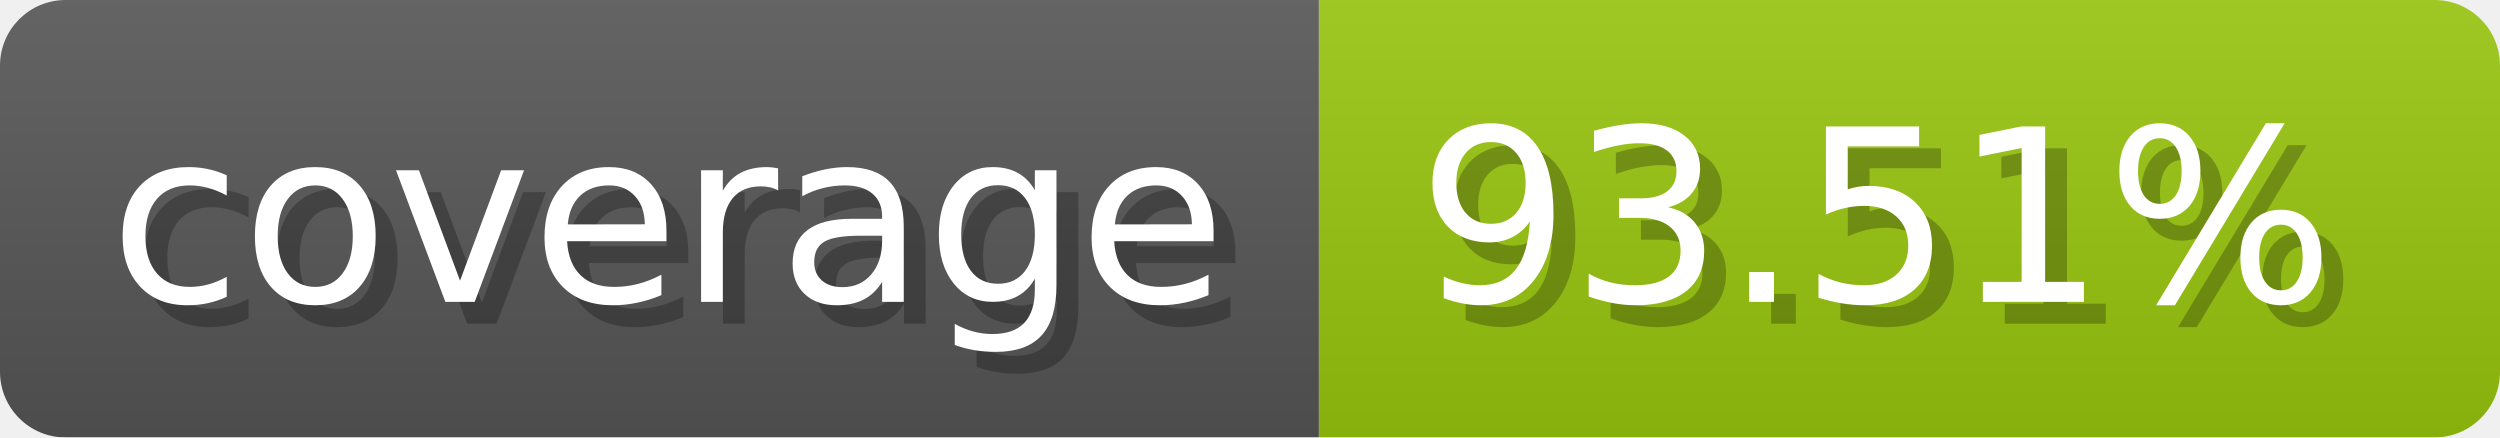
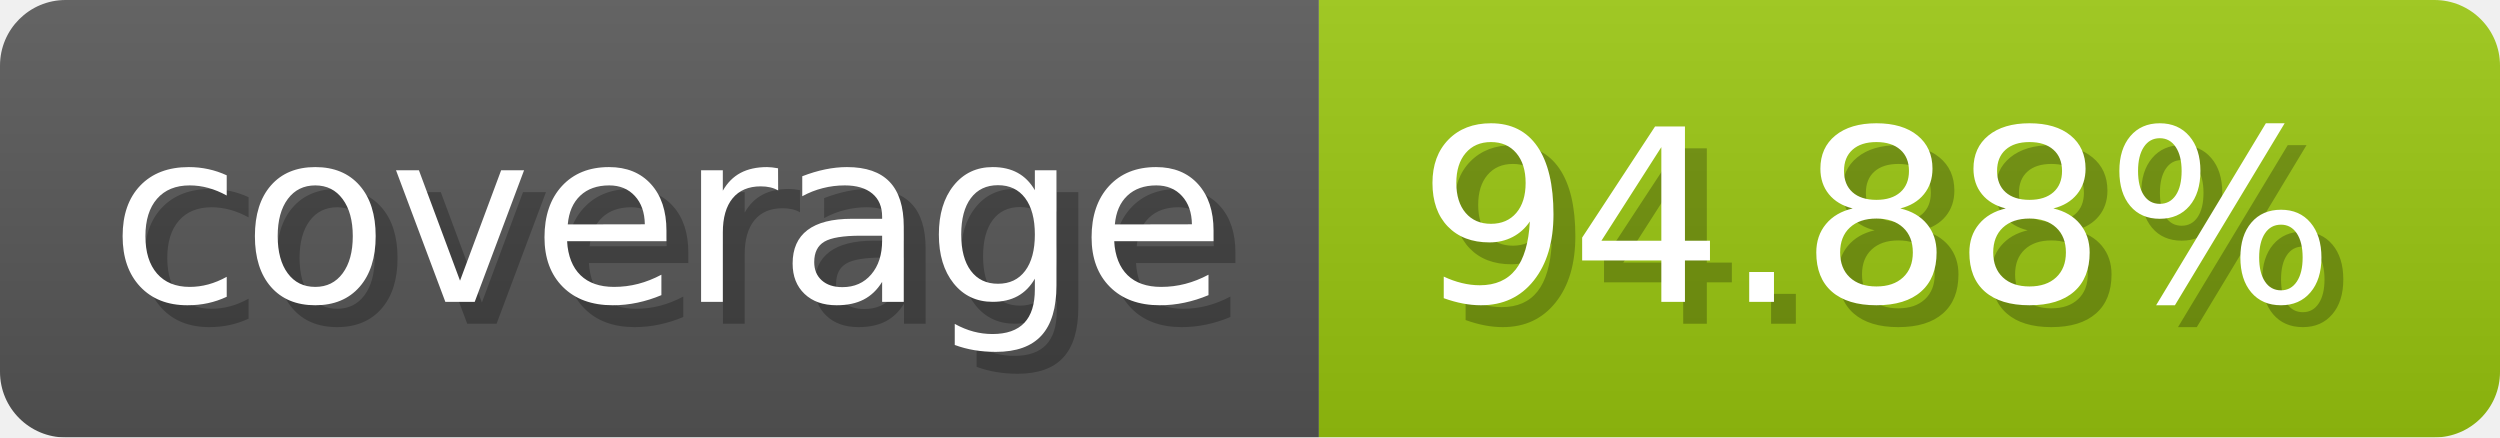
- <svg xmlns="http://www.w3.org/2000/svg" width="114.3" height="20" viewBox="0 0 1143 200" role="img" aria-label="coverage: 93.51%">
+ <svg xmlns="http://www.w3.org/2000/svg" width="114.3" height="20" viewBox="0 0 1143 200" role="img" aria-label="coverage: 94.88%">
  <linearGradient id="a" x2="0" y2="100%">
    <stop offset="0" stop-opacity=".1" stop-color="#EEE" />
    <stop offset="1" stop-opacity=".1" />
  </linearGradient>
  <mask id="m">
    <rect width="1143" height="200" rx="30" fill="#FFF" />
  </mask>
  <g mask="url(#m)">
    <rect width="603" height="200" fill="#555" />
    <rect width="540" height="200" fill="#97c40f" x="603" />
    <rect width="1143" height="200" fill="url(#a)" />
  </g>
  <g aria-hidden="true" fill="#fff" text-anchor="start" font-family="Verdana,DejaVu Sans,sans-serif" font-size="110">
    <text x="60" y="148" textLength="503" fill="#000" opacity="0.25">coverage</text>
    <text x="50" y="138" textLength="503">coverage</text>
-     <text x="658" y="148" textLength="440" fill="#000" opacity="0.25">93.51%</text>
-     <text x="648" y="138" textLength="440">93.51%</text>
+     <text x="658" y="148" textLength="440" fill="#000" opacity="0.25">94.88%</text>
+     <text x="648" y="138" textLength="440">94.88%</text>
  </g>
</svg>
